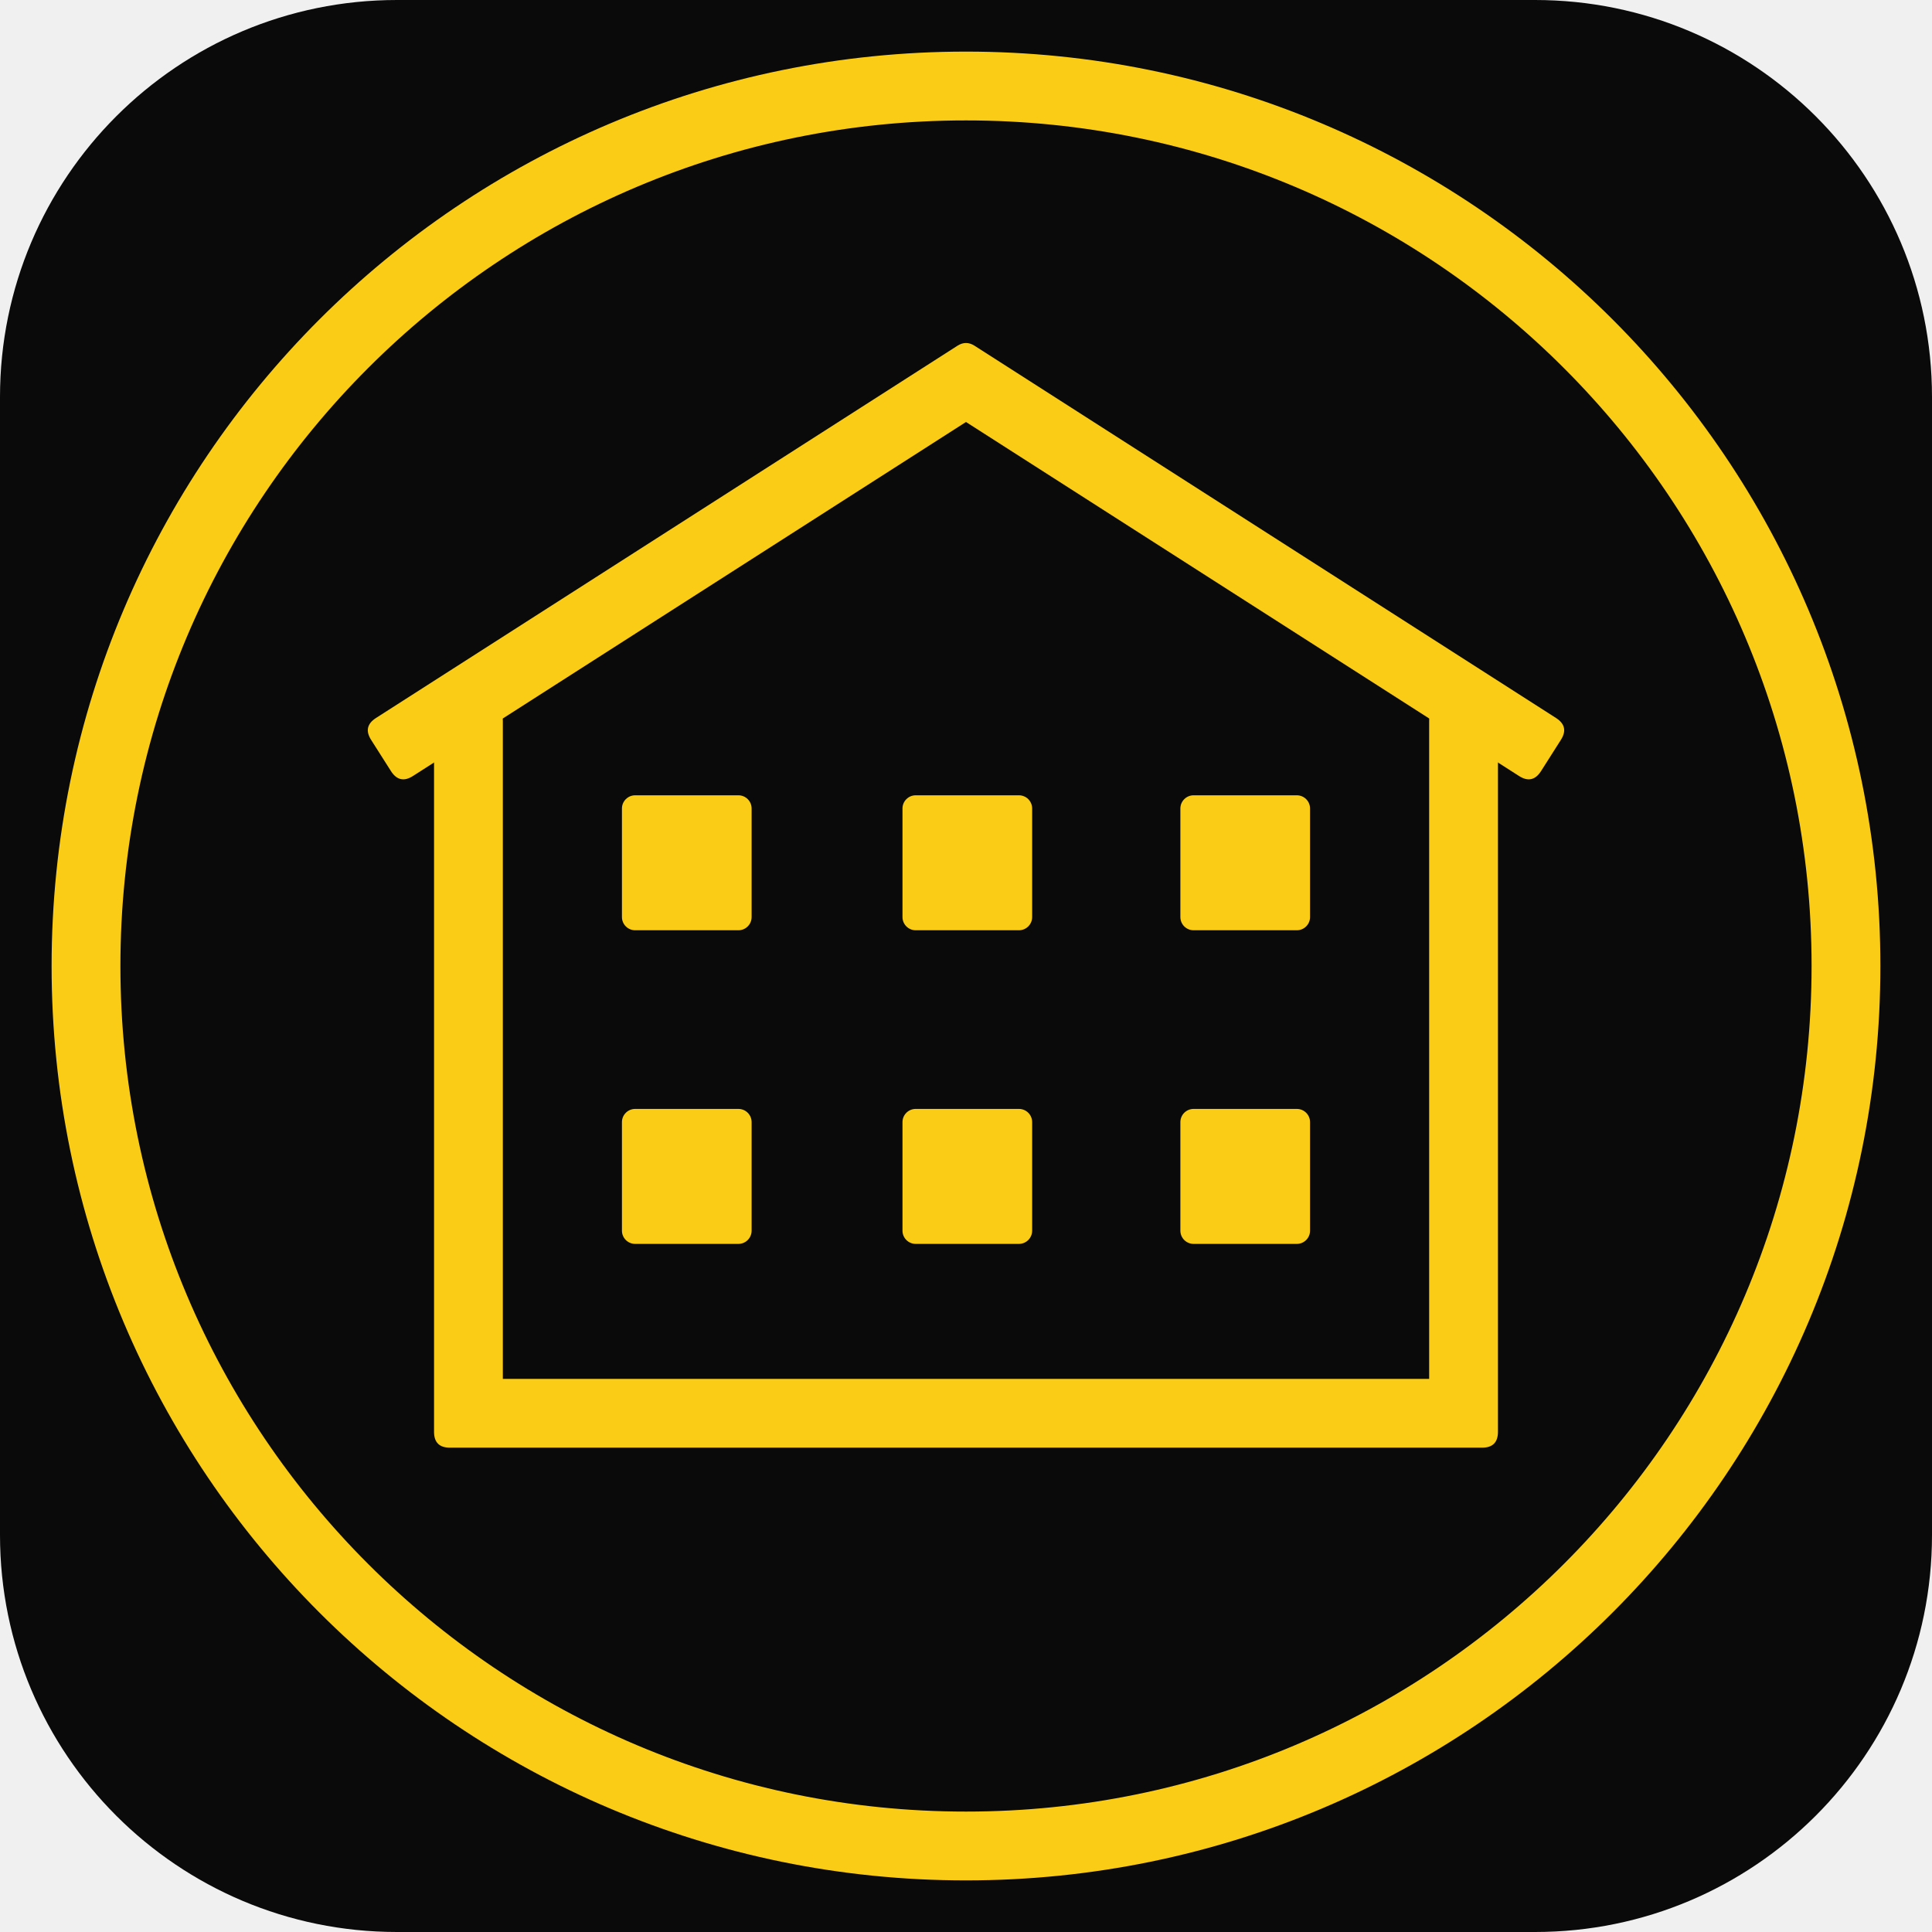
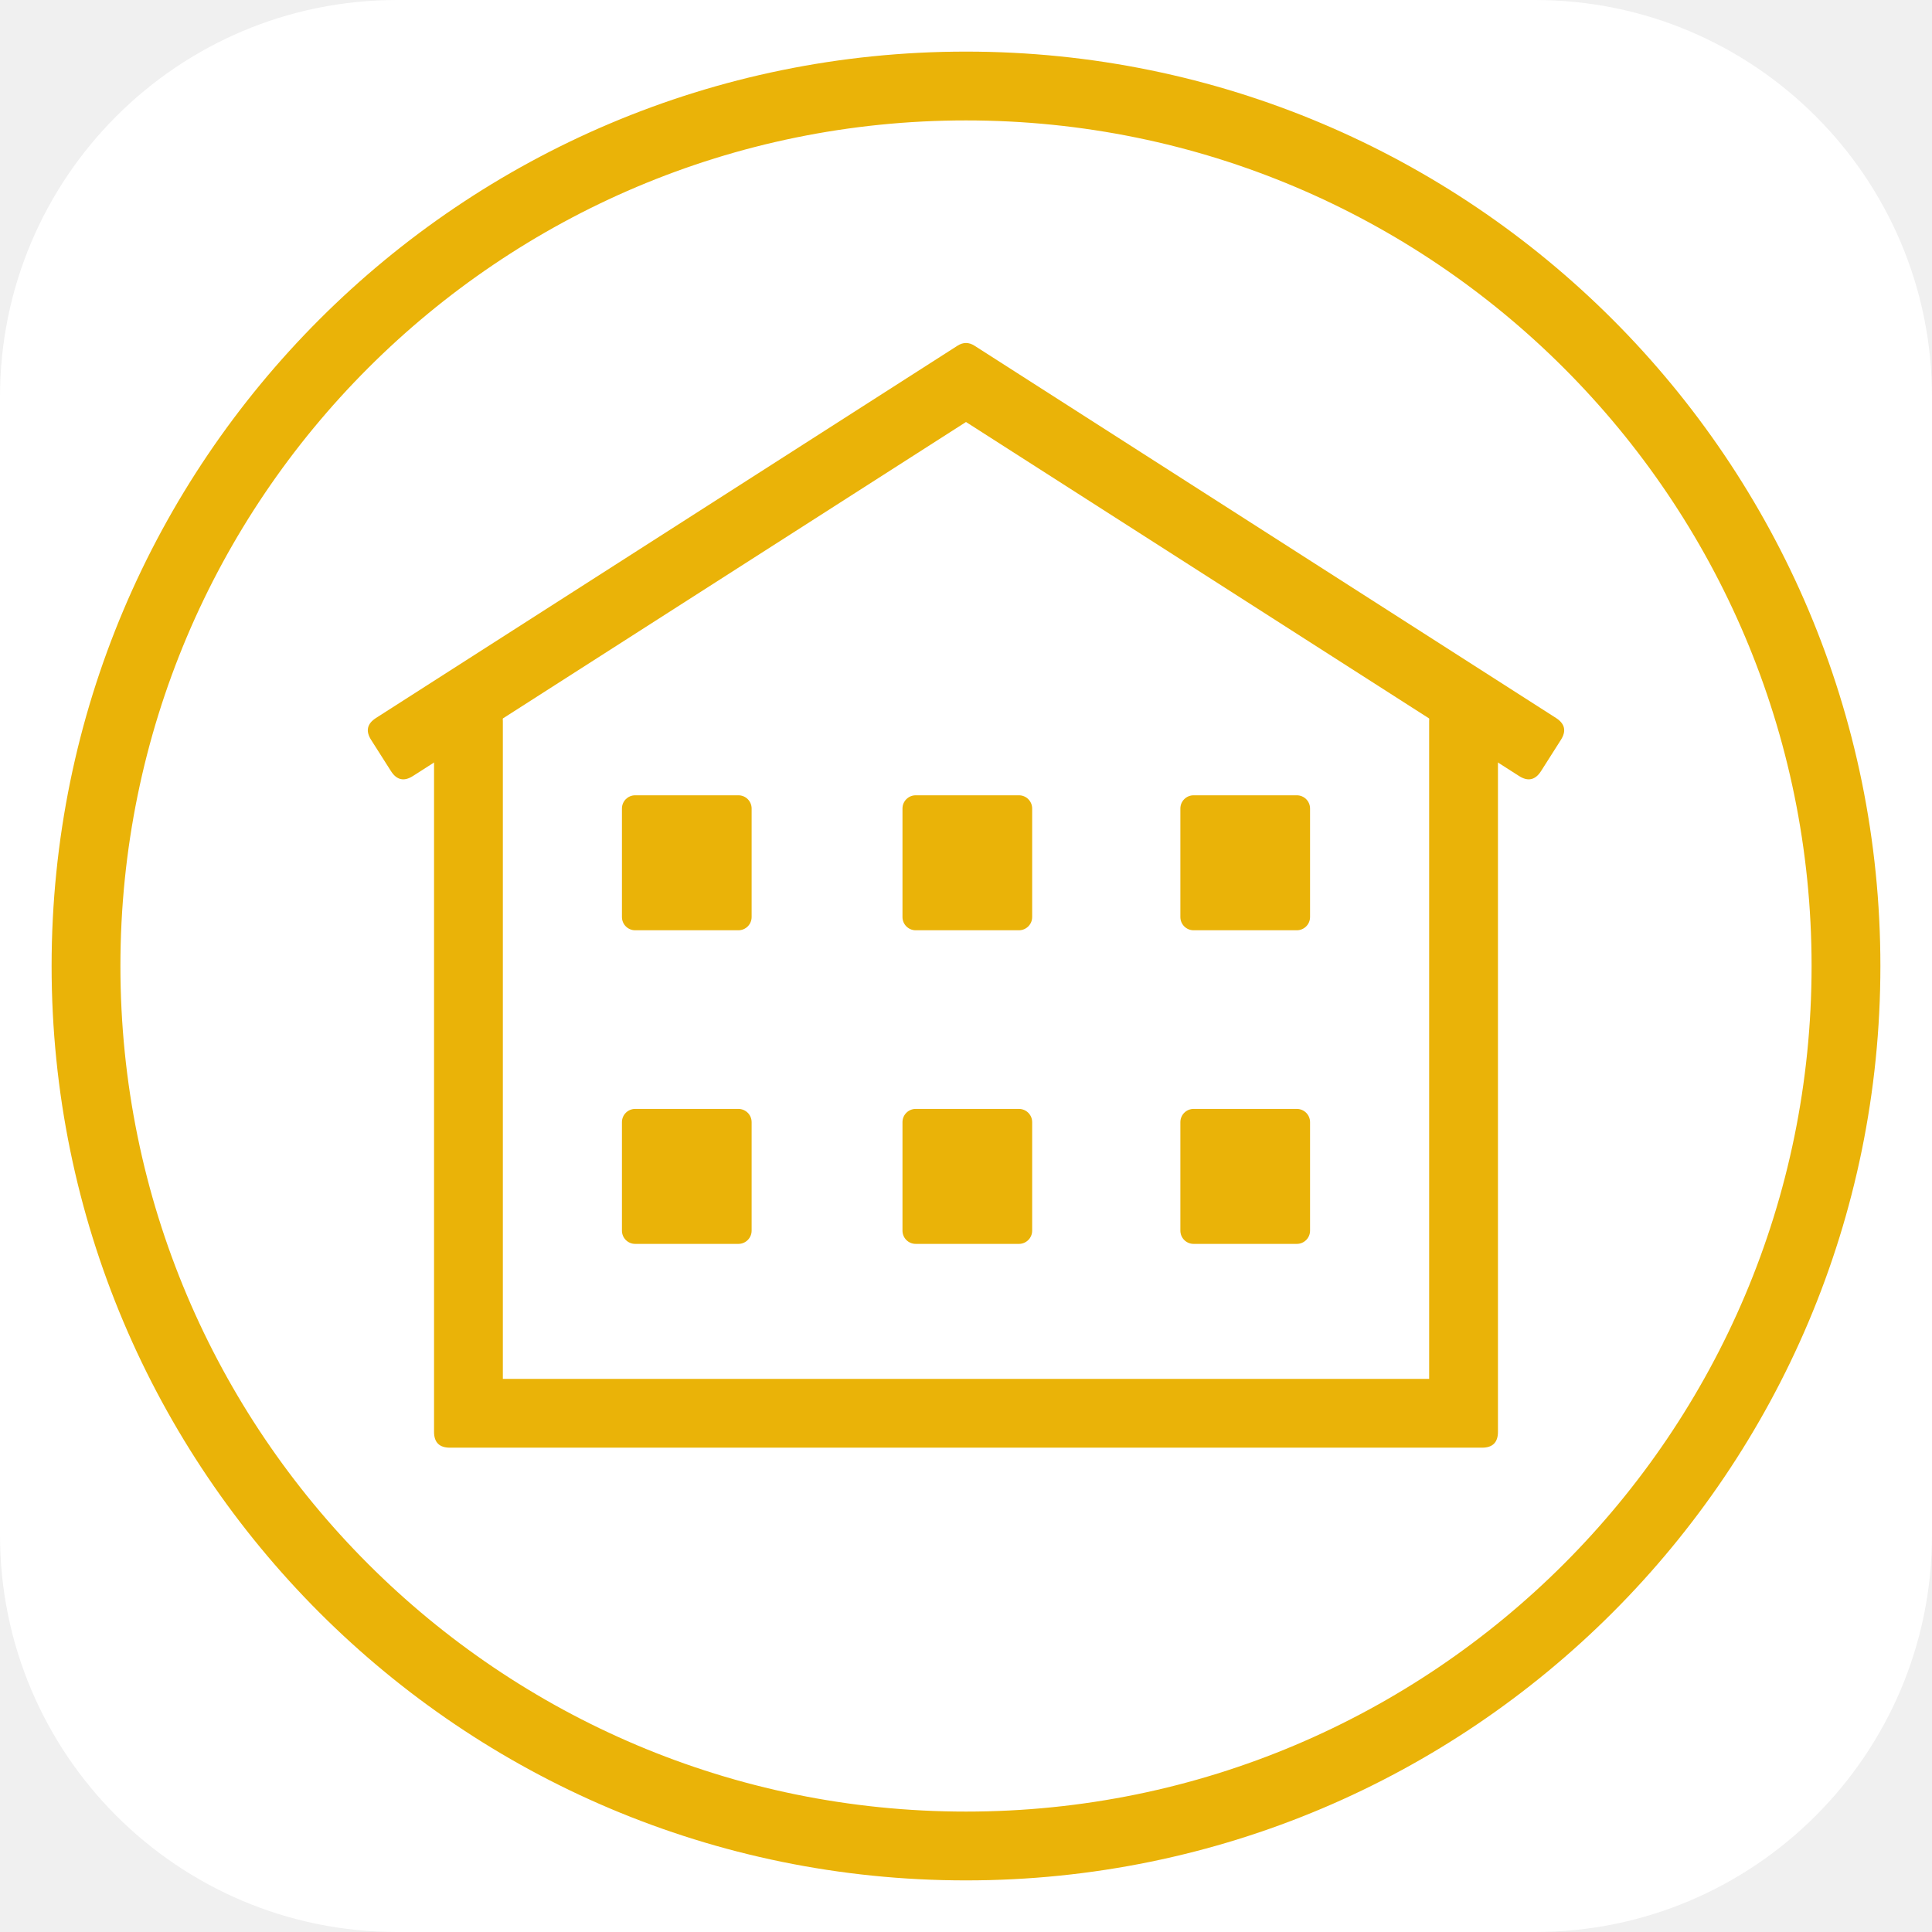
- <svg xmlns="http://www.w3.org/2000/svg" viewBox="114 167 1460 1460" fill="#facc15">
-   <rect x="114" y="167" width="1460" height="1460" rx="300" fill="#0a0a0a" />
-   <circle cx="844" cy="897" r="665" fill="none" stroke="#facc15" stroke-width="52" />
+ <svg xmlns="http://www.w3.org/2000/svg" viewBox="114 167 1460 1460" fill="#eab308">
+   <rect x="114" y="167" width="1460" height="1460" rx="300" fill="#ffffff" />
+   <circle cx="844" cy="897" r="665" fill="none" stroke="#eab308" stroke-width="52" />
  <path d="M394.5 726.2Q388.0 716.1 398.1 709.6L837.5 428.3Q844.0 424.1 850.5 428.3L1289.9 709.6Q1300.0 716.1 1293.5 726.2L1278.5 749.8Q1272.0 759.9 1261.9 753.4L844.0 485.9L426.1 753.4Q416.0 759.9 409.5 749.8Z" />
  <path d="M454.0 700.0Q442.0 700.0 442.0 712.0L442.0 1249.0Q442.0 1261.0 454.0 1261.0L1234.0 1261.0Q1246.0 1261.0 1246.0 1249.0L1246.0 712.0Q1246.0 700.0 1234.0 700.0L1206.0 700.0Q1194.0 700.0 1194.0 712.0L1194.0 1209.0L494.0 1209.0L494.0 712.0Q494.0 700.0 482.0 700.0Z" />
  <rect x="584" y="768" width="98" height="102" rx="10" />
  <rect x="796" y="768" width="98" height="102" rx="10" />
  <rect x="1006" y="768" width="98" height="102" rx="10" />
  <rect x="584" y="1005" width="98" height="102" rx="10" />
  <rect x="796" y="1005" width="98" height="102" rx="10" />
  <rect x="1006" y="1005" width="98" height="102" rx="10" />
</svg>
